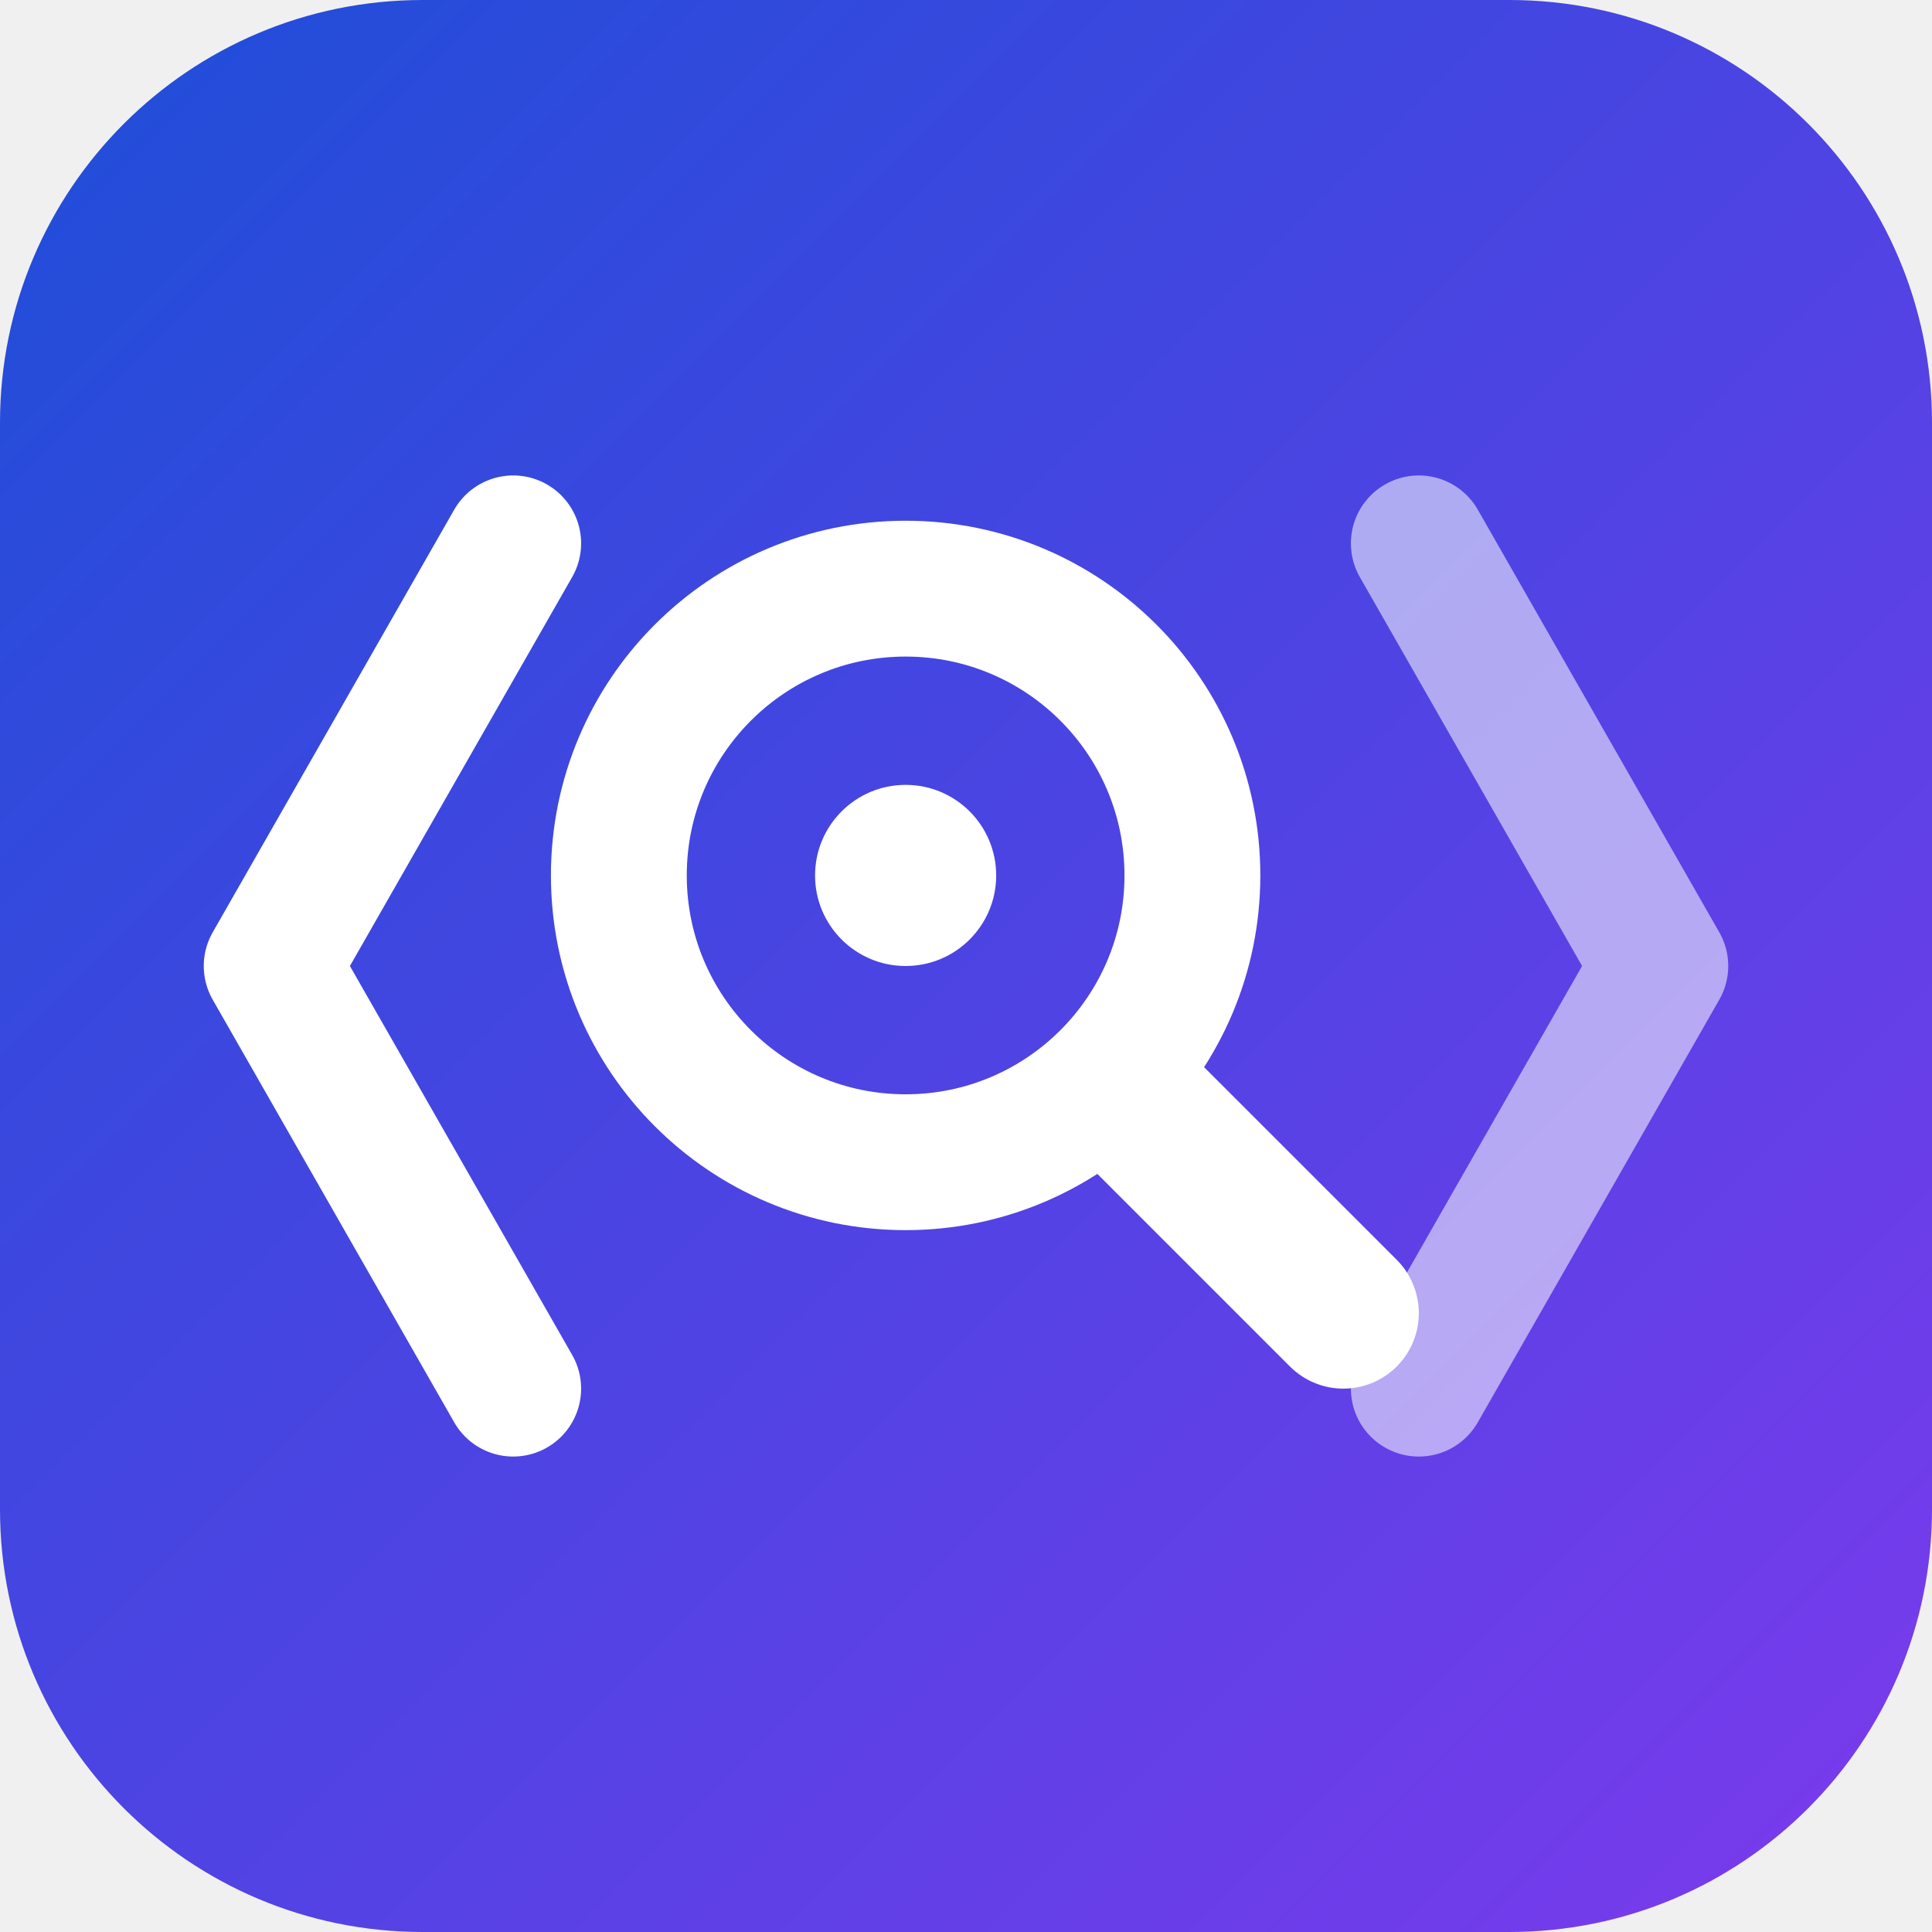
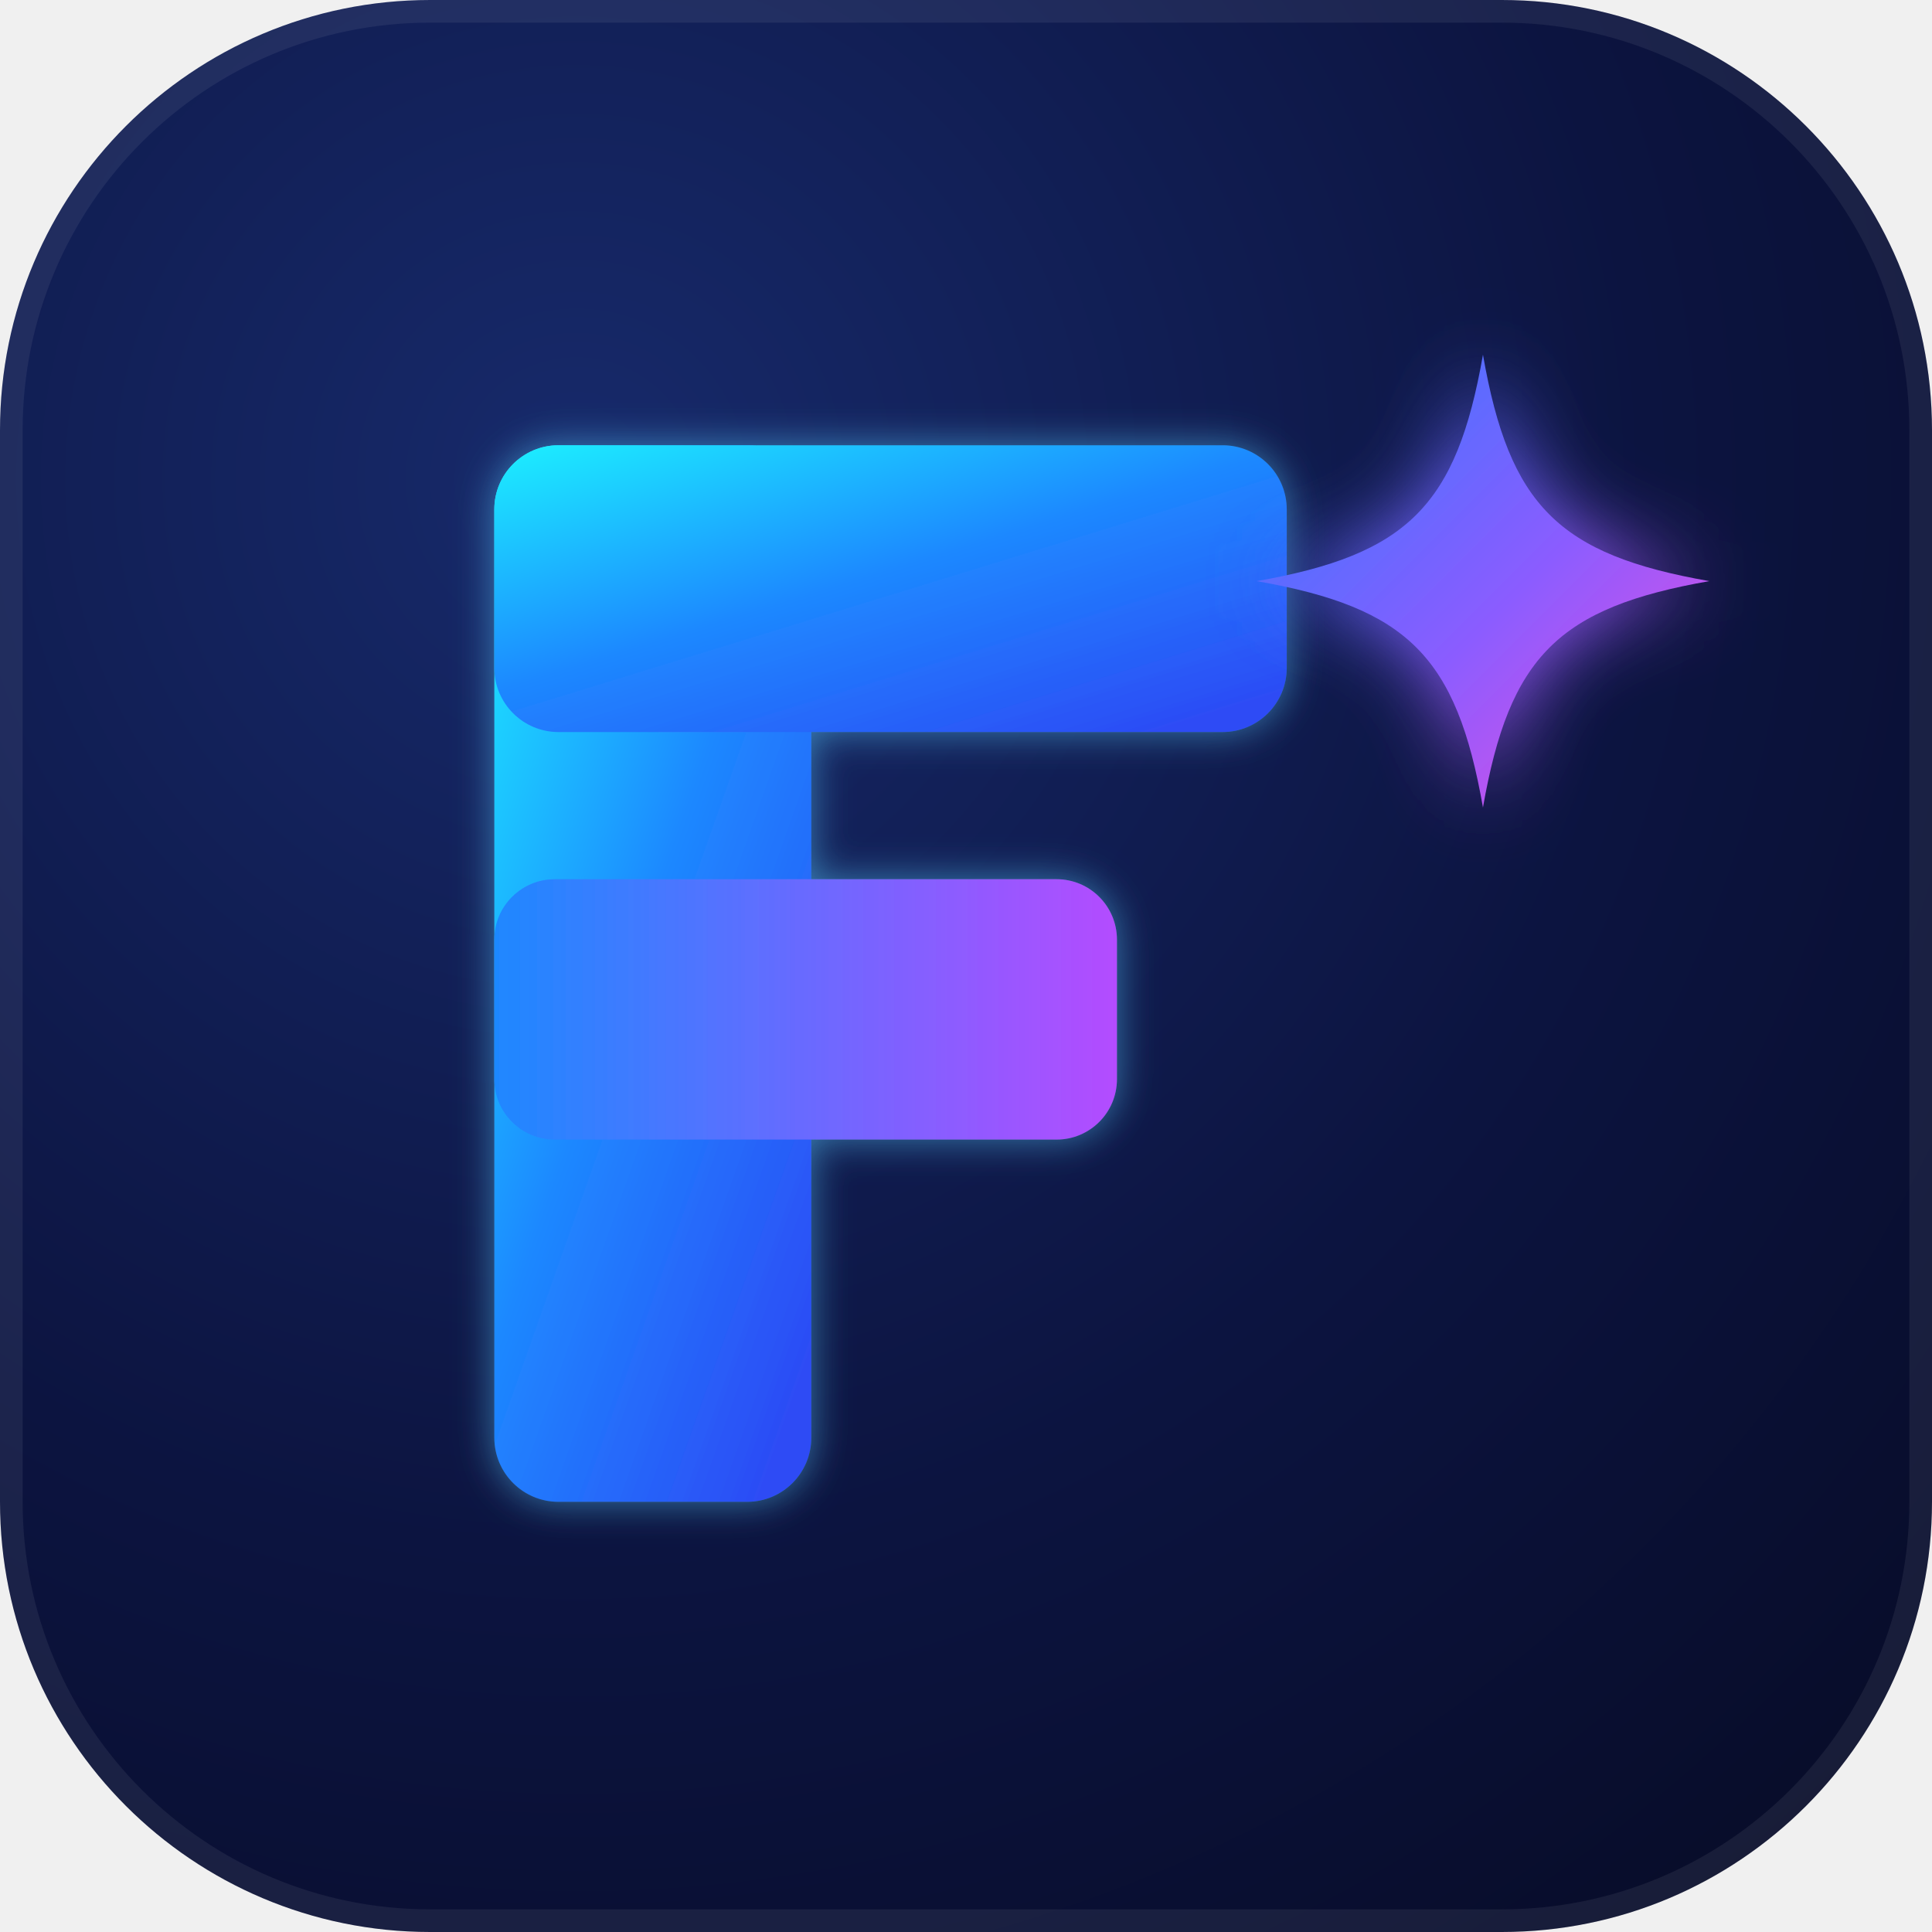
- <svg xmlns="http://www.w3.org/2000/svg" viewBox="0 0 64 64">
+ <svg xmlns="http://www.w3.org/2000/svg" viewBox="0 0 1024 1024">
  <defs>
-     <linearGradient id="g" x1="0" y1="0" x2="1" y2="1">
-       <stop offset="0" stop-color="#1d4ed8" />
-       <stop offset="1" stop-color="#7c3aed" />
+     <radialGradient id="bg" cx="0.3" cy="0.25" r="1">
+       <stop offset="0" stop-color="#172a6b" />
+       <stop offset="0.55" stop-color="#0c1440" />
+       <stop offset="1" stop-color="#070b26" />
+     </radialGradient>
+     <linearGradient id="f" x1="0" y1="0" x2="0.85" y2="1">
+       <stop offset="0" stop-color="#1ff0ff" />
+       <stop offset="0.5" stop-color="#1e88ff" />
+       <stop offset="1" stop-color="#2d4bf5" />
    </linearGradient>
+     <linearGradient id="mid" x1="0" y1="0" x2="1" y2="0">
+       <stop offset="0" stop-color="#1e88ff" />
+       <stop offset="1" stop-color="#b44cff" />
+     </linearGradient>
+     <linearGradient id="star" x1="0" y1="0" x2="1" y2="1">
+       <stop offset="0" stop-color="#2f7bff" />
+       <stop offset="0.55" stop-color="#8b5cff" />
+       <stop offset="1" stop-color="#f04fe0" />
+     </linearGradient>
+     <filter id="glow" x="-50%" y="-50%" width="200%" height="200%">
+       <feGaussianBlur stdDeviation="22" result="b" />
+       <feMerge>
+         <feMergeNode in="b" />
+         <feMergeNode in="SourceGraphic" />
+       </feMerge>
+     </filter>
+     <filter id="softglow" x="-20%" y="-20%" width="140%" height="140%">
+       <feGaussianBlur stdDeviation="10" result="b" />
+       <feColorMatrix in="b" type="matrix" values="0 0 0 0 0.1  0 0 0 0 0.6  0 0 0 0 1  0 0 0 0.55 0" result="c" />
+       <feMerge>
+         <feMergeNode in="c" />
+         <feMergeNode in="SourceGraphic" />
+       </feMerge>
+     </filter>
  </defs>
-   <rect width="64" height="64" rx="14" fill="url(#g)" />
-   <path d="M17 18 9 32l8 14" fill="none" stroke="#fff" stroke-width="4.5" stroke-linecap="round" stroke-linejoin="round" />
-   <path d="M47 18l8 14-8 14" fill="none" stroke="#fff" stroke-width="4.5" stroke-linecap="round" stroke-linejoin="round" opacity=".55" />
-   <circle cx="30" cy="29" r="9.5" fill="none" stroke="#fff" stroke-width="4.5" />
-   <path d="M37 36l7.5 7.5" stroke="#fff" stroke-width="5" stroke-linecap="round" />
-   <circle cx="30" cy="29" r="3" fill="#fff" />
+   <rect width="1024" height="1024" rx="228" fill="url(#bg)" />
+   <rect x="6" y="6" width="1012" height="1012" rx="222" fill="none" stroke="#ffffff" stroke-opacity="0.07" stroke-width="12" />
+   <g filter="url(#softglow)">
+     <rect x="262" y="236" width="168" height="560" rx="34" fill="url(#f)" />
+     <rect x="262" y="236" width="420" height="152" rx="34" fill="url(#f)" />
+     <rect x="262" y="466" width="330" height="138" rx="32" fill="url(#mid)" />
+   </g>
+   <path filter="url(#glow)" fill="url(#star)" d="M786 188 C 800 268 826 294 906 308 C 826 322 800 348 786 428 C 772 348 746 322 666 308 C 746 294 772 268 786 188 Z" />
</svg>
